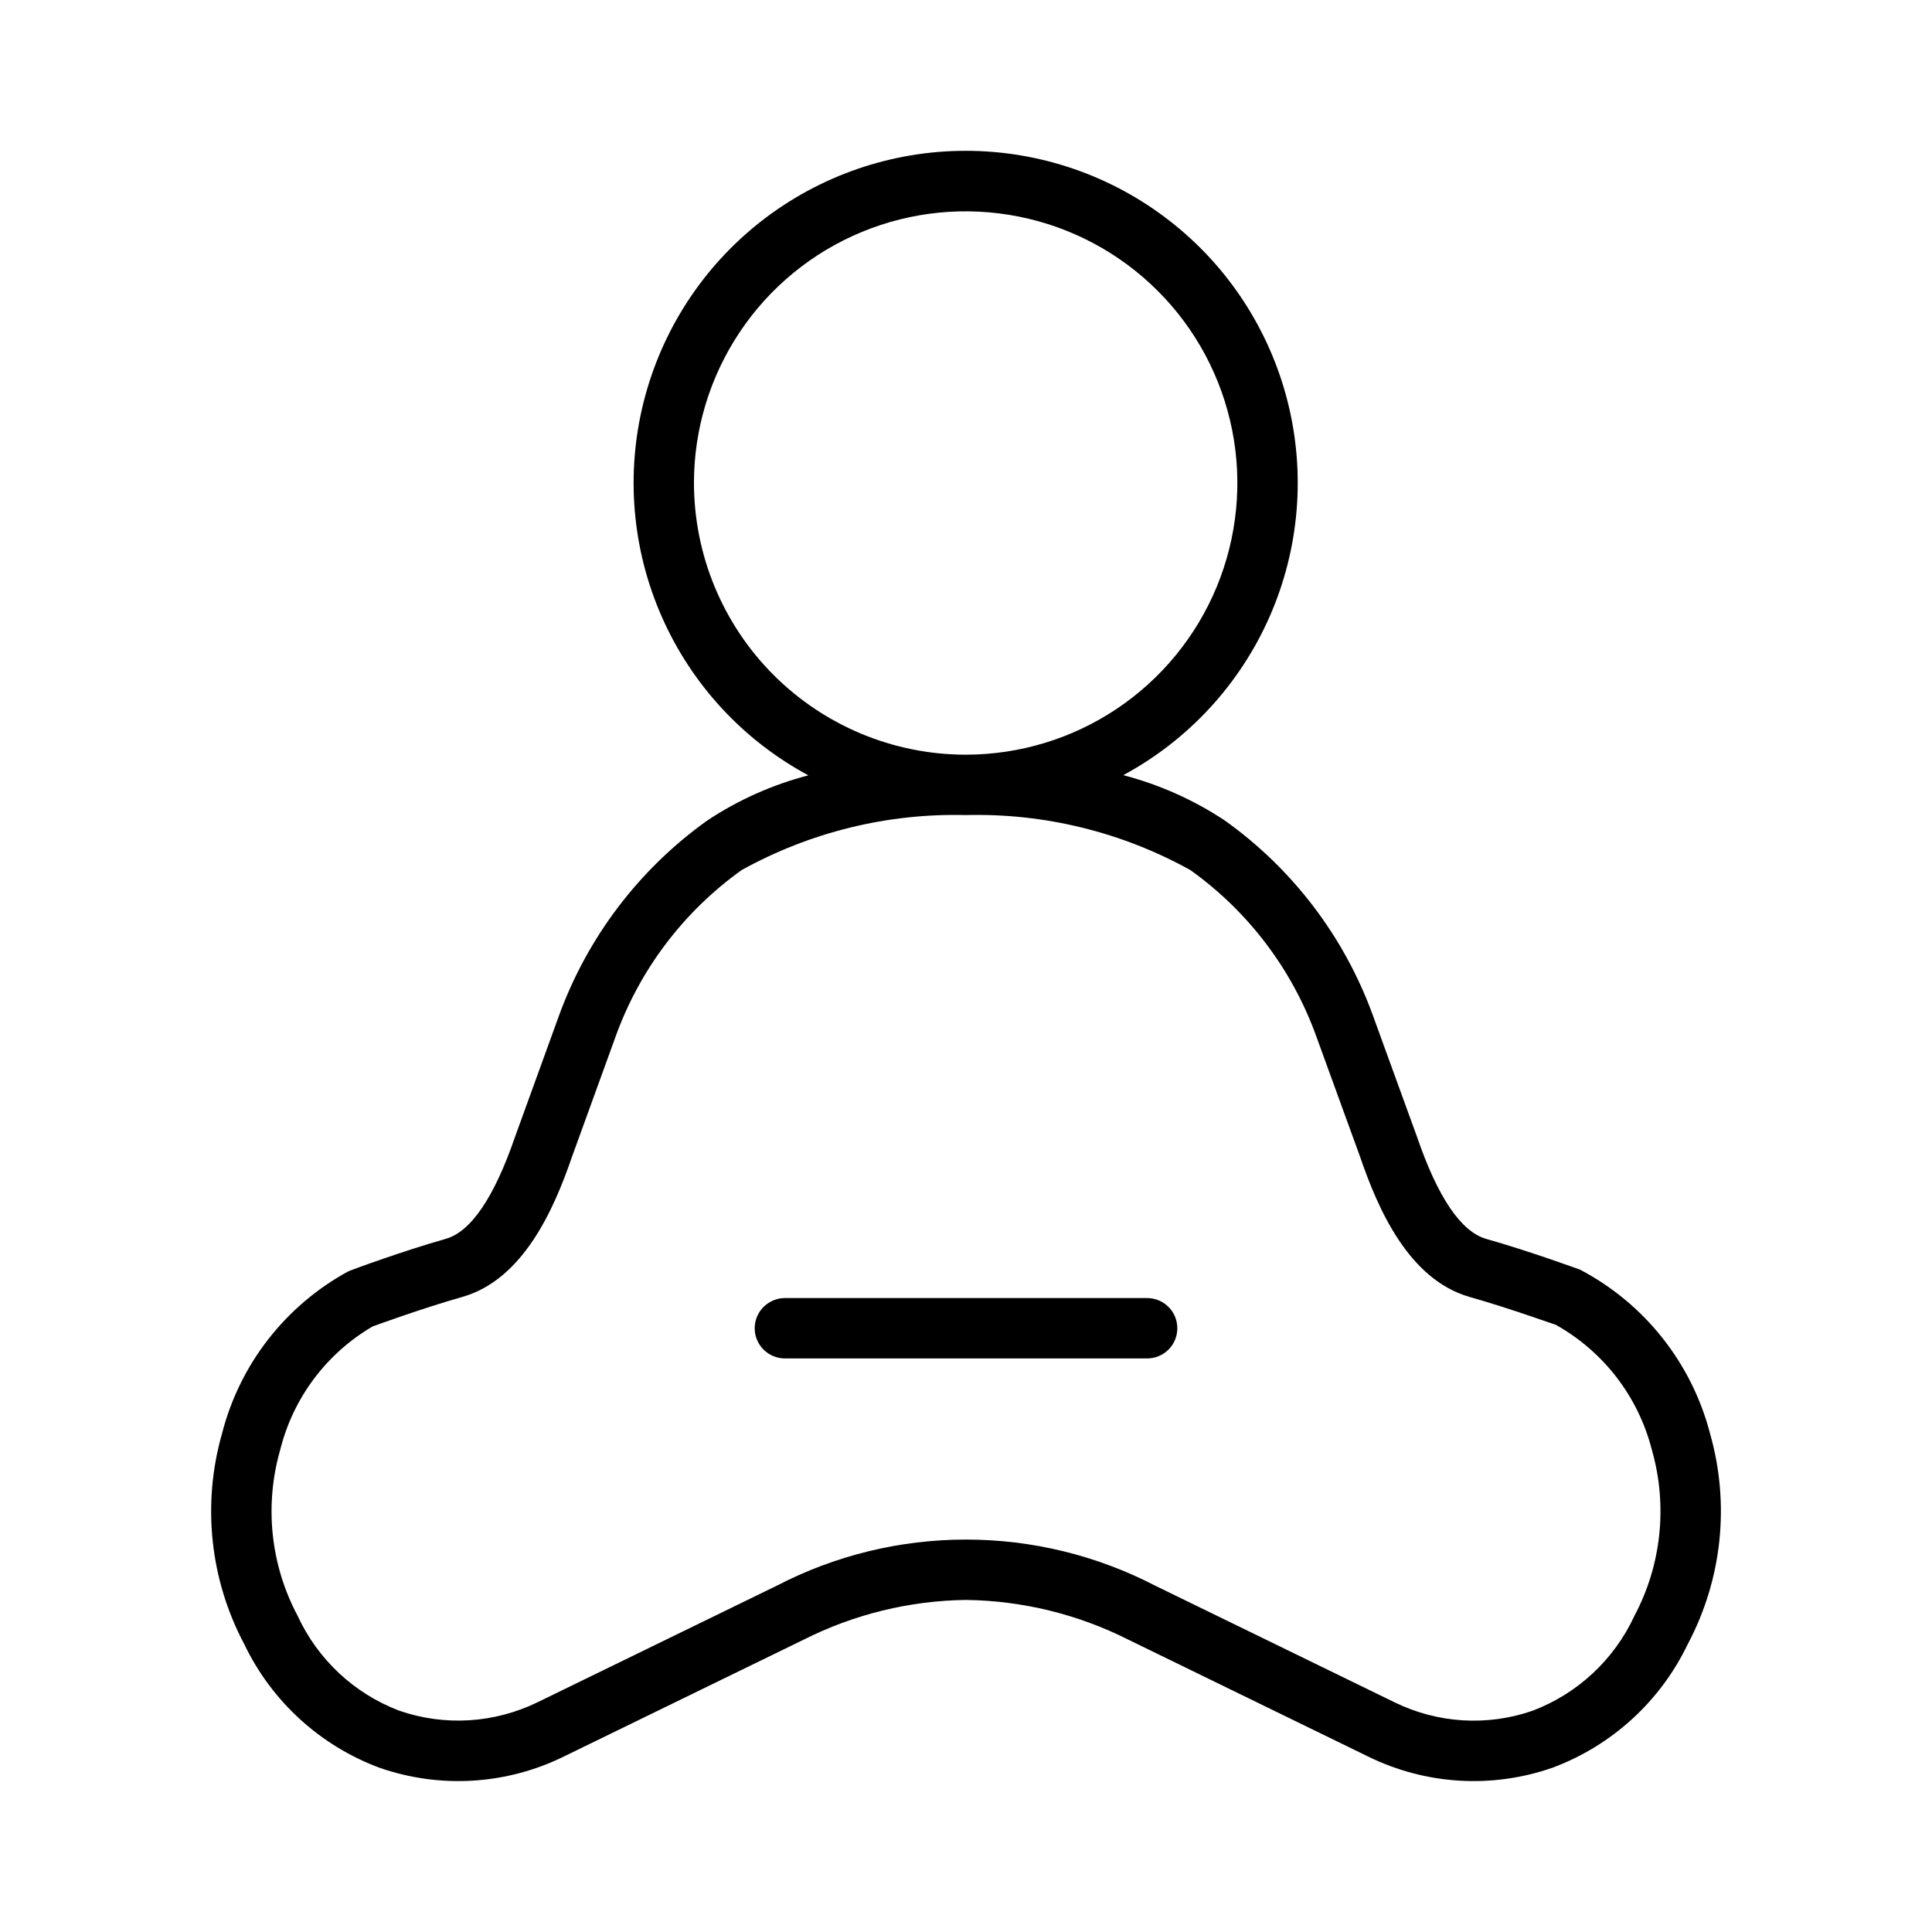
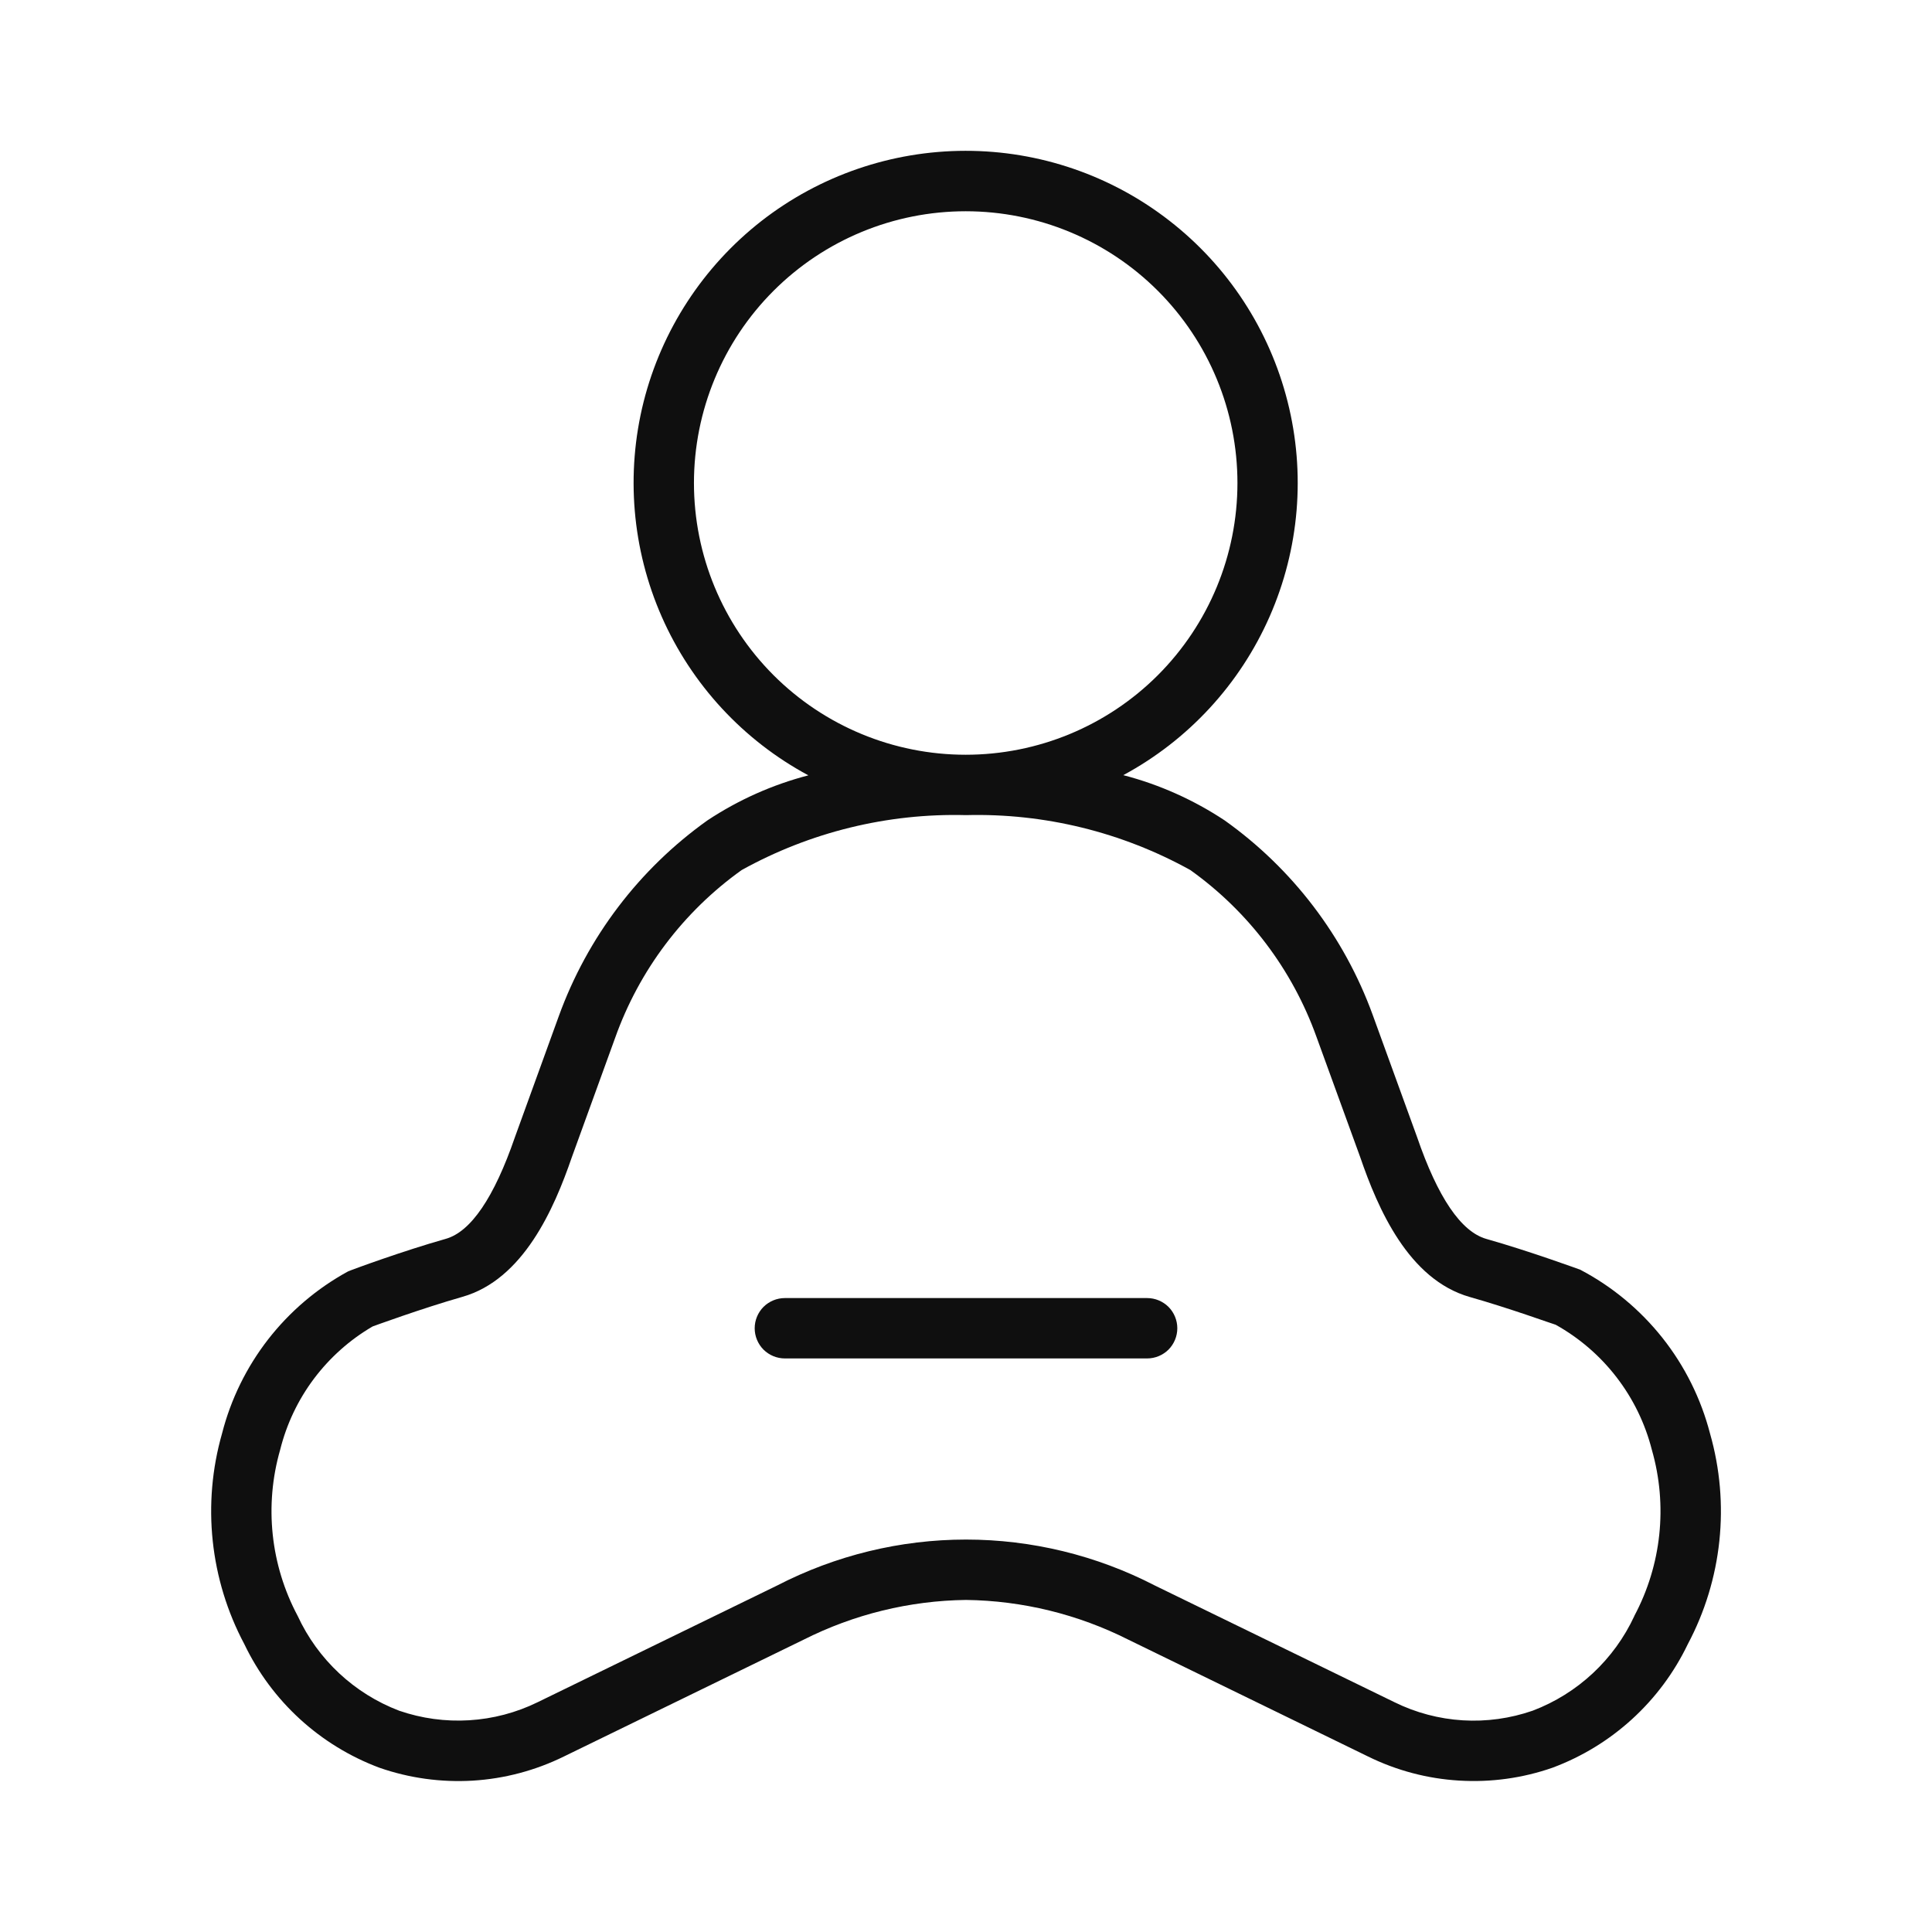
<svg xmlns="http://www.w3.org/2000/svg" width="32" height="32" viewBox="0 0 32 32" fill="none">
-   <path d="M28.323 23.742C28.173 23.165 27.904 22.626 27.534 22.159C27.164 21.692 26.7 21.308 26.172 21.03C26.172 21.03 25.325 20.72 24.616 20.52C24.2 20.401 23.815 19.835 23.47 18.829L22.737 16.812C22.264 15.514 21.409 14.39 20.285 13.589C19.77 13.248 19.202 12.995 18.605 12.839C19.683 12.258 20.536 11.334 21.029 10.213C21.522 9.092 21.627 7.838 21.327 6.651C21.027 5.464 20.34 4.41 19.373 3.658C18.407 2.906 17.217 2.497 15.992 2.498C14.768 2.498 13.578 2.908 12.612 3.661C11.646 4.414 10.96 5.468 10.661 6.656C10.362 7.843 10.468 9.097 10.962 10.217C11.456 11.338 12.31 12.262 13.389 12.842C12.794 12.997 12.229 13.249 11.716 13.589C10.587 14.395 9.729 15.525 9.256 16.829L8.528 18.837C8.184 19.835 7.799 20.401 7.384 20.519C6.676 20.72 5.828 21.03 5.764 21.06C5.251 21.34 4.801 21.723 4.442 22.184C4.083 22.645 3.823 23.176 3.678 23.742C3.344 24.91 3.476 26.162 4.047 27.235C4.5 28.18 5.302 28.913 6.284 29.279C6.781 29.452 7.306 29.525 7.831 29.493C8.356 29.461 8.869 29.325 9.34 29.093L13.307 27.16C14.143 26.738 15.064 26.512 16 26.5C16.936 26.512 17.857 26.738 18.693 27.16L22.659 29.093C23.131 29.325 23.644 29.461 24.168 29.493C24.692 29.525 25.218 29.452 25.714 29.279C26.697 28.913 27.499 28.18 27.953 27.235C28.524 26.162 28.657 24.91 28.323 23.742ZM11.494 8C11.494 7.11 11.758 6.24 12.253 5.5C12.747 4.76 13.45 4.183 14.272 3.843C15.095 3.502 15.999 3.413 16.872 3.587C17.745 3.76 18.547 4.189 19.176 4.818C19.806 5.447 20.234 6.249 20.408 7.122C20.582 7.995 20.492 8.9 20.152 9.722C19.811 10.544 19.235 11.247 18.494 11.742C17.755 12.236 16.884 12.5 15.994 12.5C14.801 12.499 13.658 12.024 12.814 11.181C11.97 10.337 11.496 9.193 11.494 8ZM27.071 26.764C26.736 27.487 26.132 28.051 25.387 28.334C25.015 28.464 24.621 28.518 24.228 28.494C23.835 28.47 23.45 28.368 23.097 28.195L19.13 26.262C18.163 25.761 17.089 25.5 16 25.5C14.911 25.5 13.837 25.761 12.87 26.262L8.903 28.195C8.549 28.367 8.164 28.469 7.771 28.493C7.378 28.517 6.984 28.463 6.612 28.334C5.867 28.051 5.264 27.487 4.93 26.764C4.48 25.919 4.377 24.933 4.641 24.014C4.747 23.588 4.937 23.188 5.2 22.837C5.463 22.486 5.794 22.191 6.172 21.97C6.172 21.97 6.981 21.673 7.658 21.481C8.668 21.194 9.178 20.021 9.47 19.171L10.189 17.189C10.587 16.07 11.319 15.101 12.284 14.411C13.42 13.782 14.703 13.467 16 13.5C17.298 13.467 18.581 13.782 19.716 14.411C20.677 15.097 21.405 16.06 21.804 17.171L22.528 19.162C22.822 20.02 23.329 21.192 24.343 21.482C24.989 21.664 25.754 21.942 25.767 21.942C26.159 22.161 26.503 22.458 26.777 22.814C27.05 23.17 27.249 23.578 27.36 24.014C27.623 24.933 27.52 25.919 27.071 26.764Z" fill="black" />
-   <path d="M19 21.5H13C12.868 21.5 12.741 21.553 12.647 21.647C12.553 21.74 12.5 21.867 12.5 22C12.5 22.133 12.553 22.26 12.647 22.354C12.741 22.447 12.868 22.5 13 22.5H19C19.133 22.5 19.26 22.447 19.354 22.354C19.448 22.26 19.5 22.133 19.5 22C19.5 21.867 19.448 21.74 19.354 21.647C19.26 21.553 19.133 21.5 19 21.5Z" fill="black" />
+   <path d="M28.323 23.742C28.173 23.165 27.905 22.626 27.535 22.159C27.164 21.692 26.701 21.307 26.173 21.03C26.173 21.03 25.325 20.72 24.617 20.52C24.199 20.4 23.815 19.835 23.47 18.83L22.737 16.812C22.265 15.514 21.41 14.39 20.285 13.589C19.77 13.248 19.203 12.994 18.605 12.839C19.683 12.258 20.536 11.333 21.029 10.212C21.522 9.091 21.627 7.837 21.326 6.65C21.026 5.463 20.339 4.41 19.372 3.658C18.406 2.905 17.216 2.497 15.991 2.498C14.766 2.499 13.577 2.908 12.611 3.661C11.646 4.415 10.959 5.469 10.66 6.656C10.362 7.844 10.468 9.097 10.962 10.218C11.456 11.338 12.31 12.262 13.389 12.842C12.794 12.997 12.229 13.249 11.716 13.589C10.586 14.395 9.729 15.524 9.256 16.829L8.528 18.837C8.184 19.835 7.799 20.401 7.384 20.519C6.676 20.719 5.828 21.03 5.764 21.059C5.251 21.339 4.801 21.722 4.442 22.183C4.083 22.645 3.823 23.175 3.678 23.742C3.344 24.91 3.477 26.162 4.048 27.234C4.501 28.179 5.302 28.912 6.284 29.279C6.78 29.452 7.306 29.524 7.831 29.493C8.355 29.461 8.868 29.325 9.34 29.093L13.307 27.16C14.143 26.738 15.064 26.512 16 26.5C16.936 26.512 17.857 26.738 18.693 27.16L22.659 29.093C23.131 29.325 23.643 29.461 24.168 29.492C24.692 29.524 25.218 29.452 25.714 29.279C26.697 28.913 27.5 28.18 27.954 27.235C28.525 26.162 28.657 24.91 28.323 23.742V23.742ZM11.494 8C11.494 6.806 11.968 5.661 12.812 4.817C13.656 3.973 14.801 3.499 15.995 3.499C17.189 3.499 18.334 3.973 19.178 4.817C20.022 5.661 20.496 6.806 20.496 8C20.496 9.194 20.022 10.338 19.178 11.183C18.334 12.027 17.189 12.501 15.995 12.501C14.801 12.501 13.656 12.027 12.812 11.183C11.968 10.338 11.494 9.194 11.494 8V8ZM27.071 26.764C26.736 27.487 26.132 28.051 25.387 28.334C25.015 28.463 24.621 28.518 24.228 28.494C23.835 28.47 23.45 28.368 23.097 28.194L19.13 26.262C18.163 25.762 17.089 25.5 16 25.5C14.911 25.5 13.838 25.762 12.87 26.262L8.903 28.195C8.549 28.368 8.165 28.469 7.771 28.493C7.378 28.517 6.984 28.463 6.612 28.335C5.867 28.051 5.264 27.487 4.93 26.764C4.48 25.92 4.376 24.933 4.64 24.014C4.746 23.588 4.936 23.188 5.199 22.837C5.463 22.486 5.793 22.191 6.172 21.97C6.172 21.97 6.981 21.673 7.658 21.48C8.668 21.193 9.178 20.02 9.47 19.171L10.189 17.189C10.587 16.071 11.318 15.101 12.284 14.411C13.419 13.782 14.702 13.467 16 13.501C17.298 13.467 18.581 13.782 19.716 14.411C20.677 15.097 21.405 16.06 21.804 17.171L22.528 19.162C22.822 20.02 23.329 21.192 24.343 21.482C24.989 21.664 25.754 21.942 25.767 21.942C26.159 22.161 26.503 22.457 26.777 22.814C27.051 23.17 27.249 23.578 27.36 24.014C27.624 24.934 27.52 25.919 27.07 26.764H27.071Z" fill="#0F0F0F" />
+   <path d="M19 21.5H13C12.867 21.5 12.74 21.553 12.646 21.646C12.553 21.74 12.5 21.867 12.5 22C12.5 22.133 12.553 22.26 12.646 22.354C12.74 22.447 12.867 22.5 13 22.5H19C19.133 22.5 19.26 22.447 19.354 22.354C19.447 22.26 19.5 22.133 19.5 22C19.5 21.867 19.447 21.74 19.354 21.646C19.26 21.553 19.133 21.5 19 21.5Z" fill="#0F0F0F" />
</svg>
